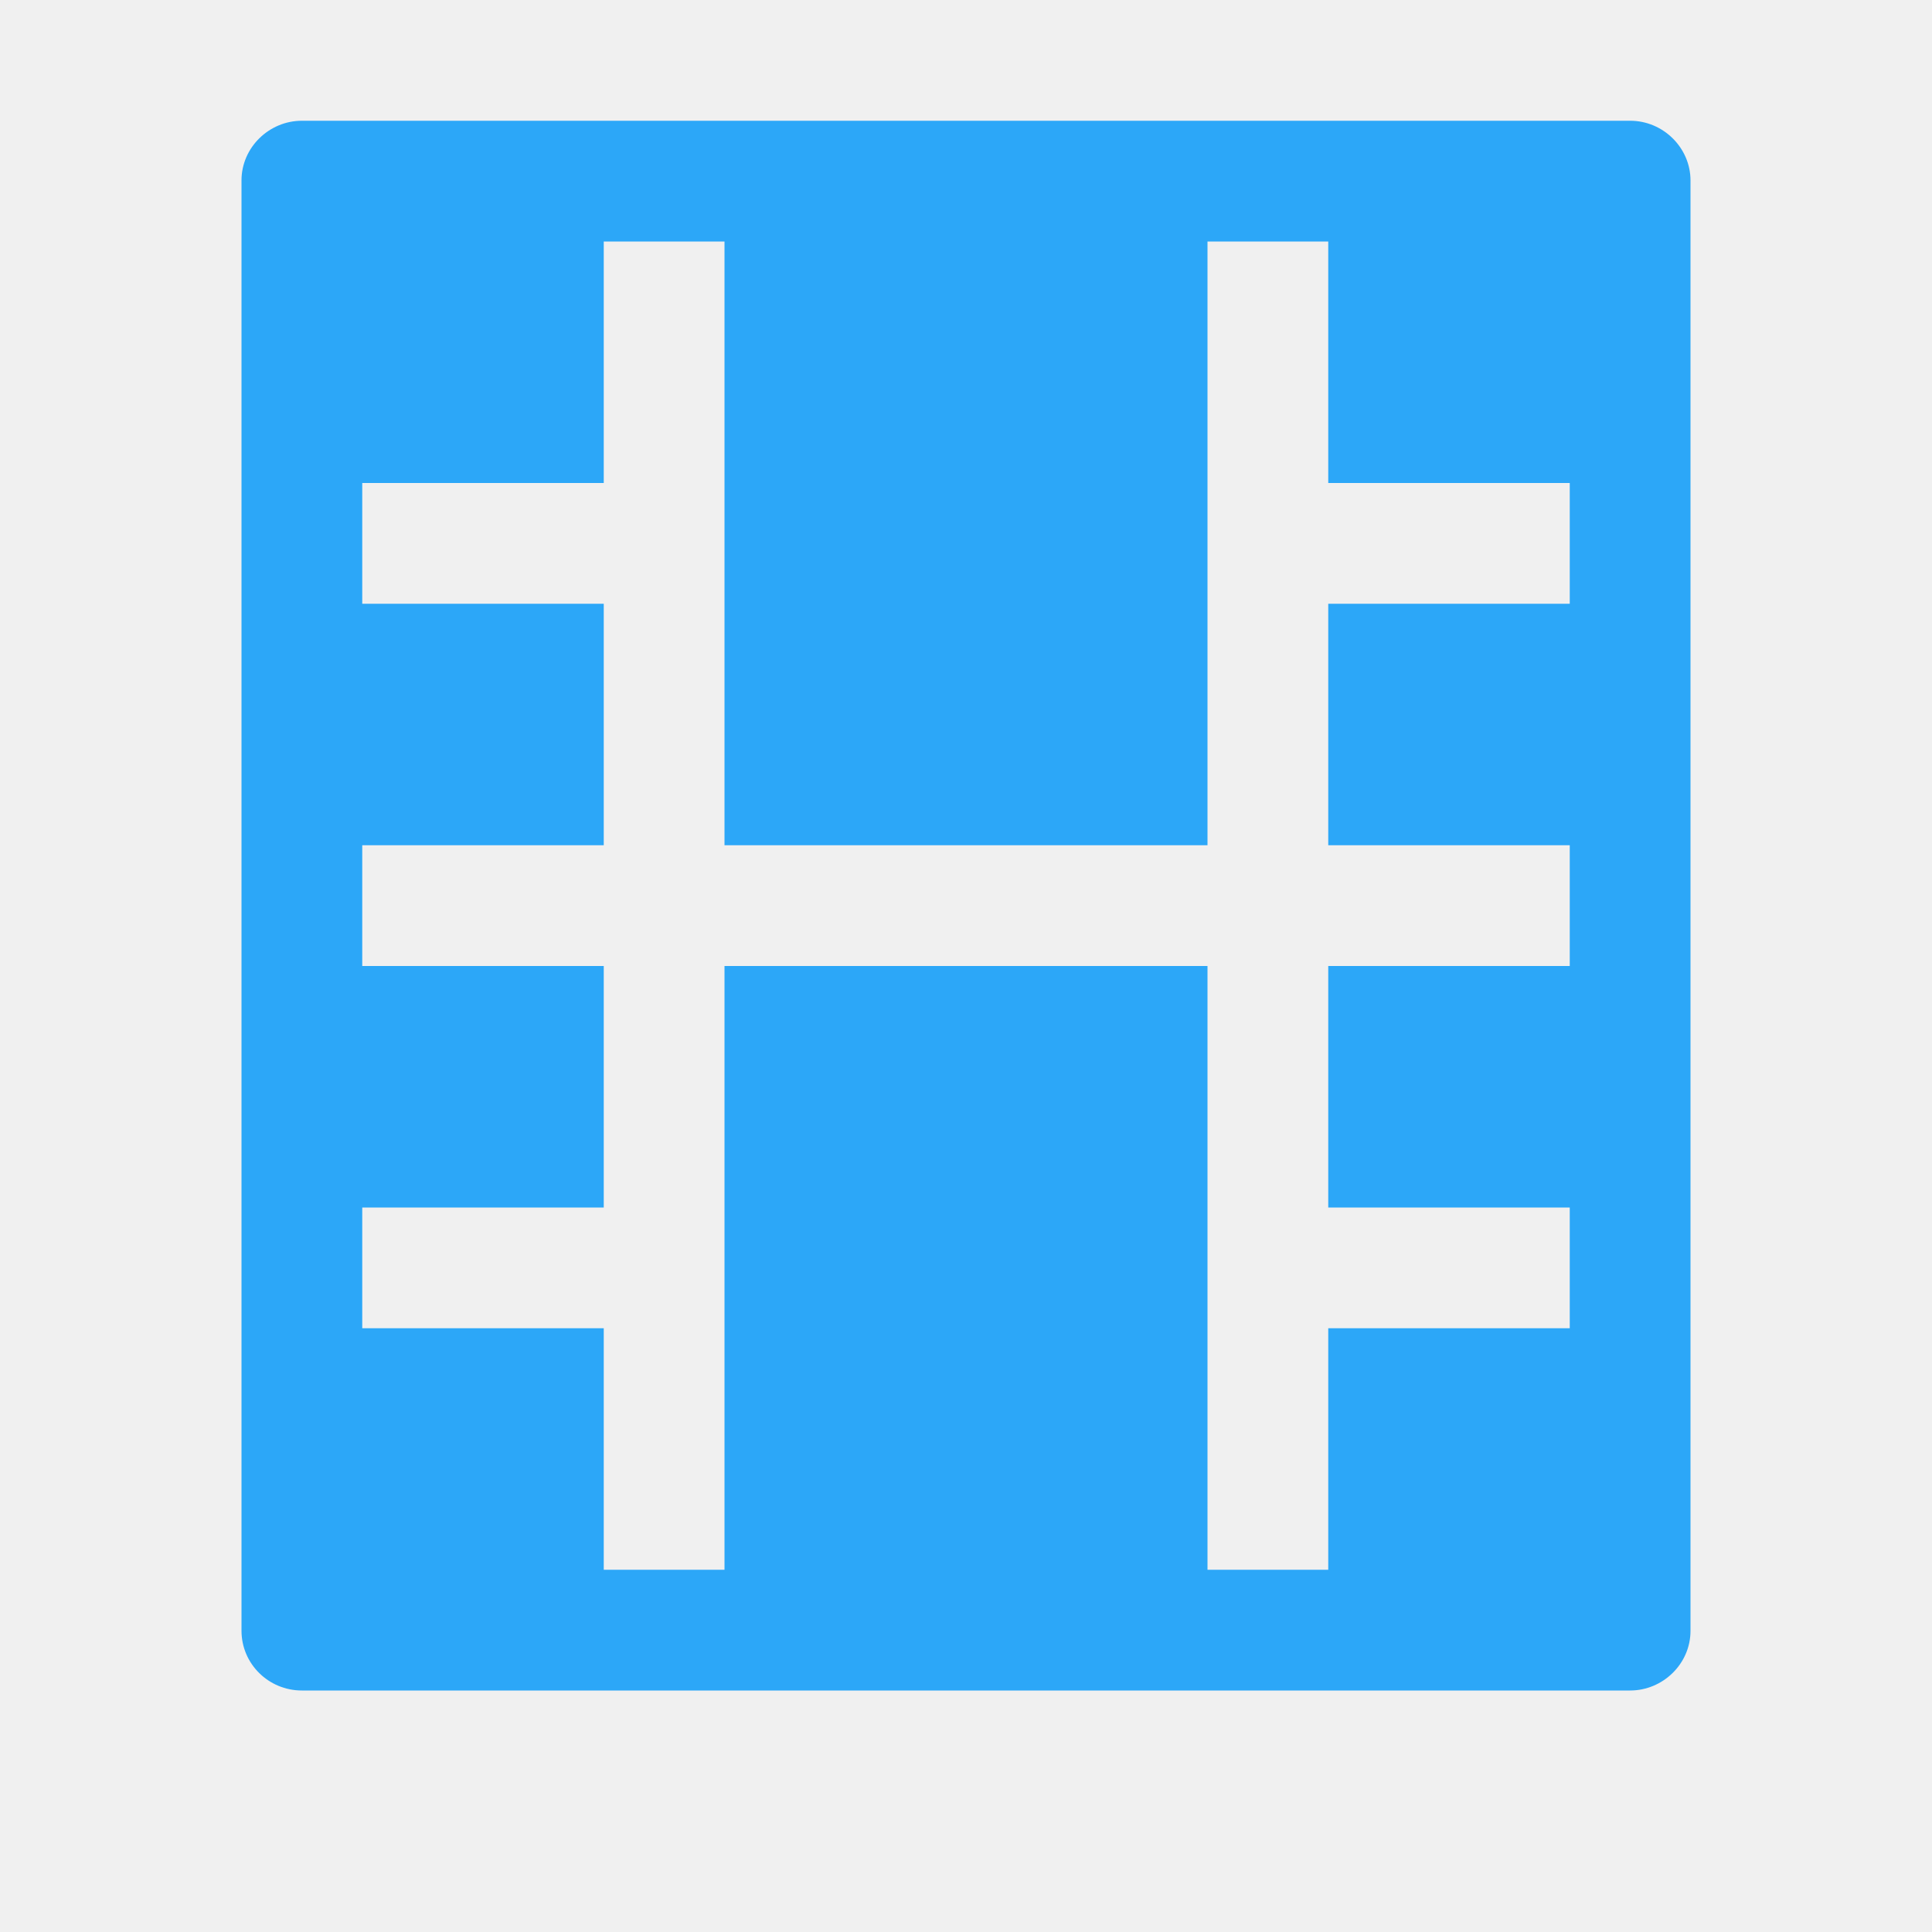
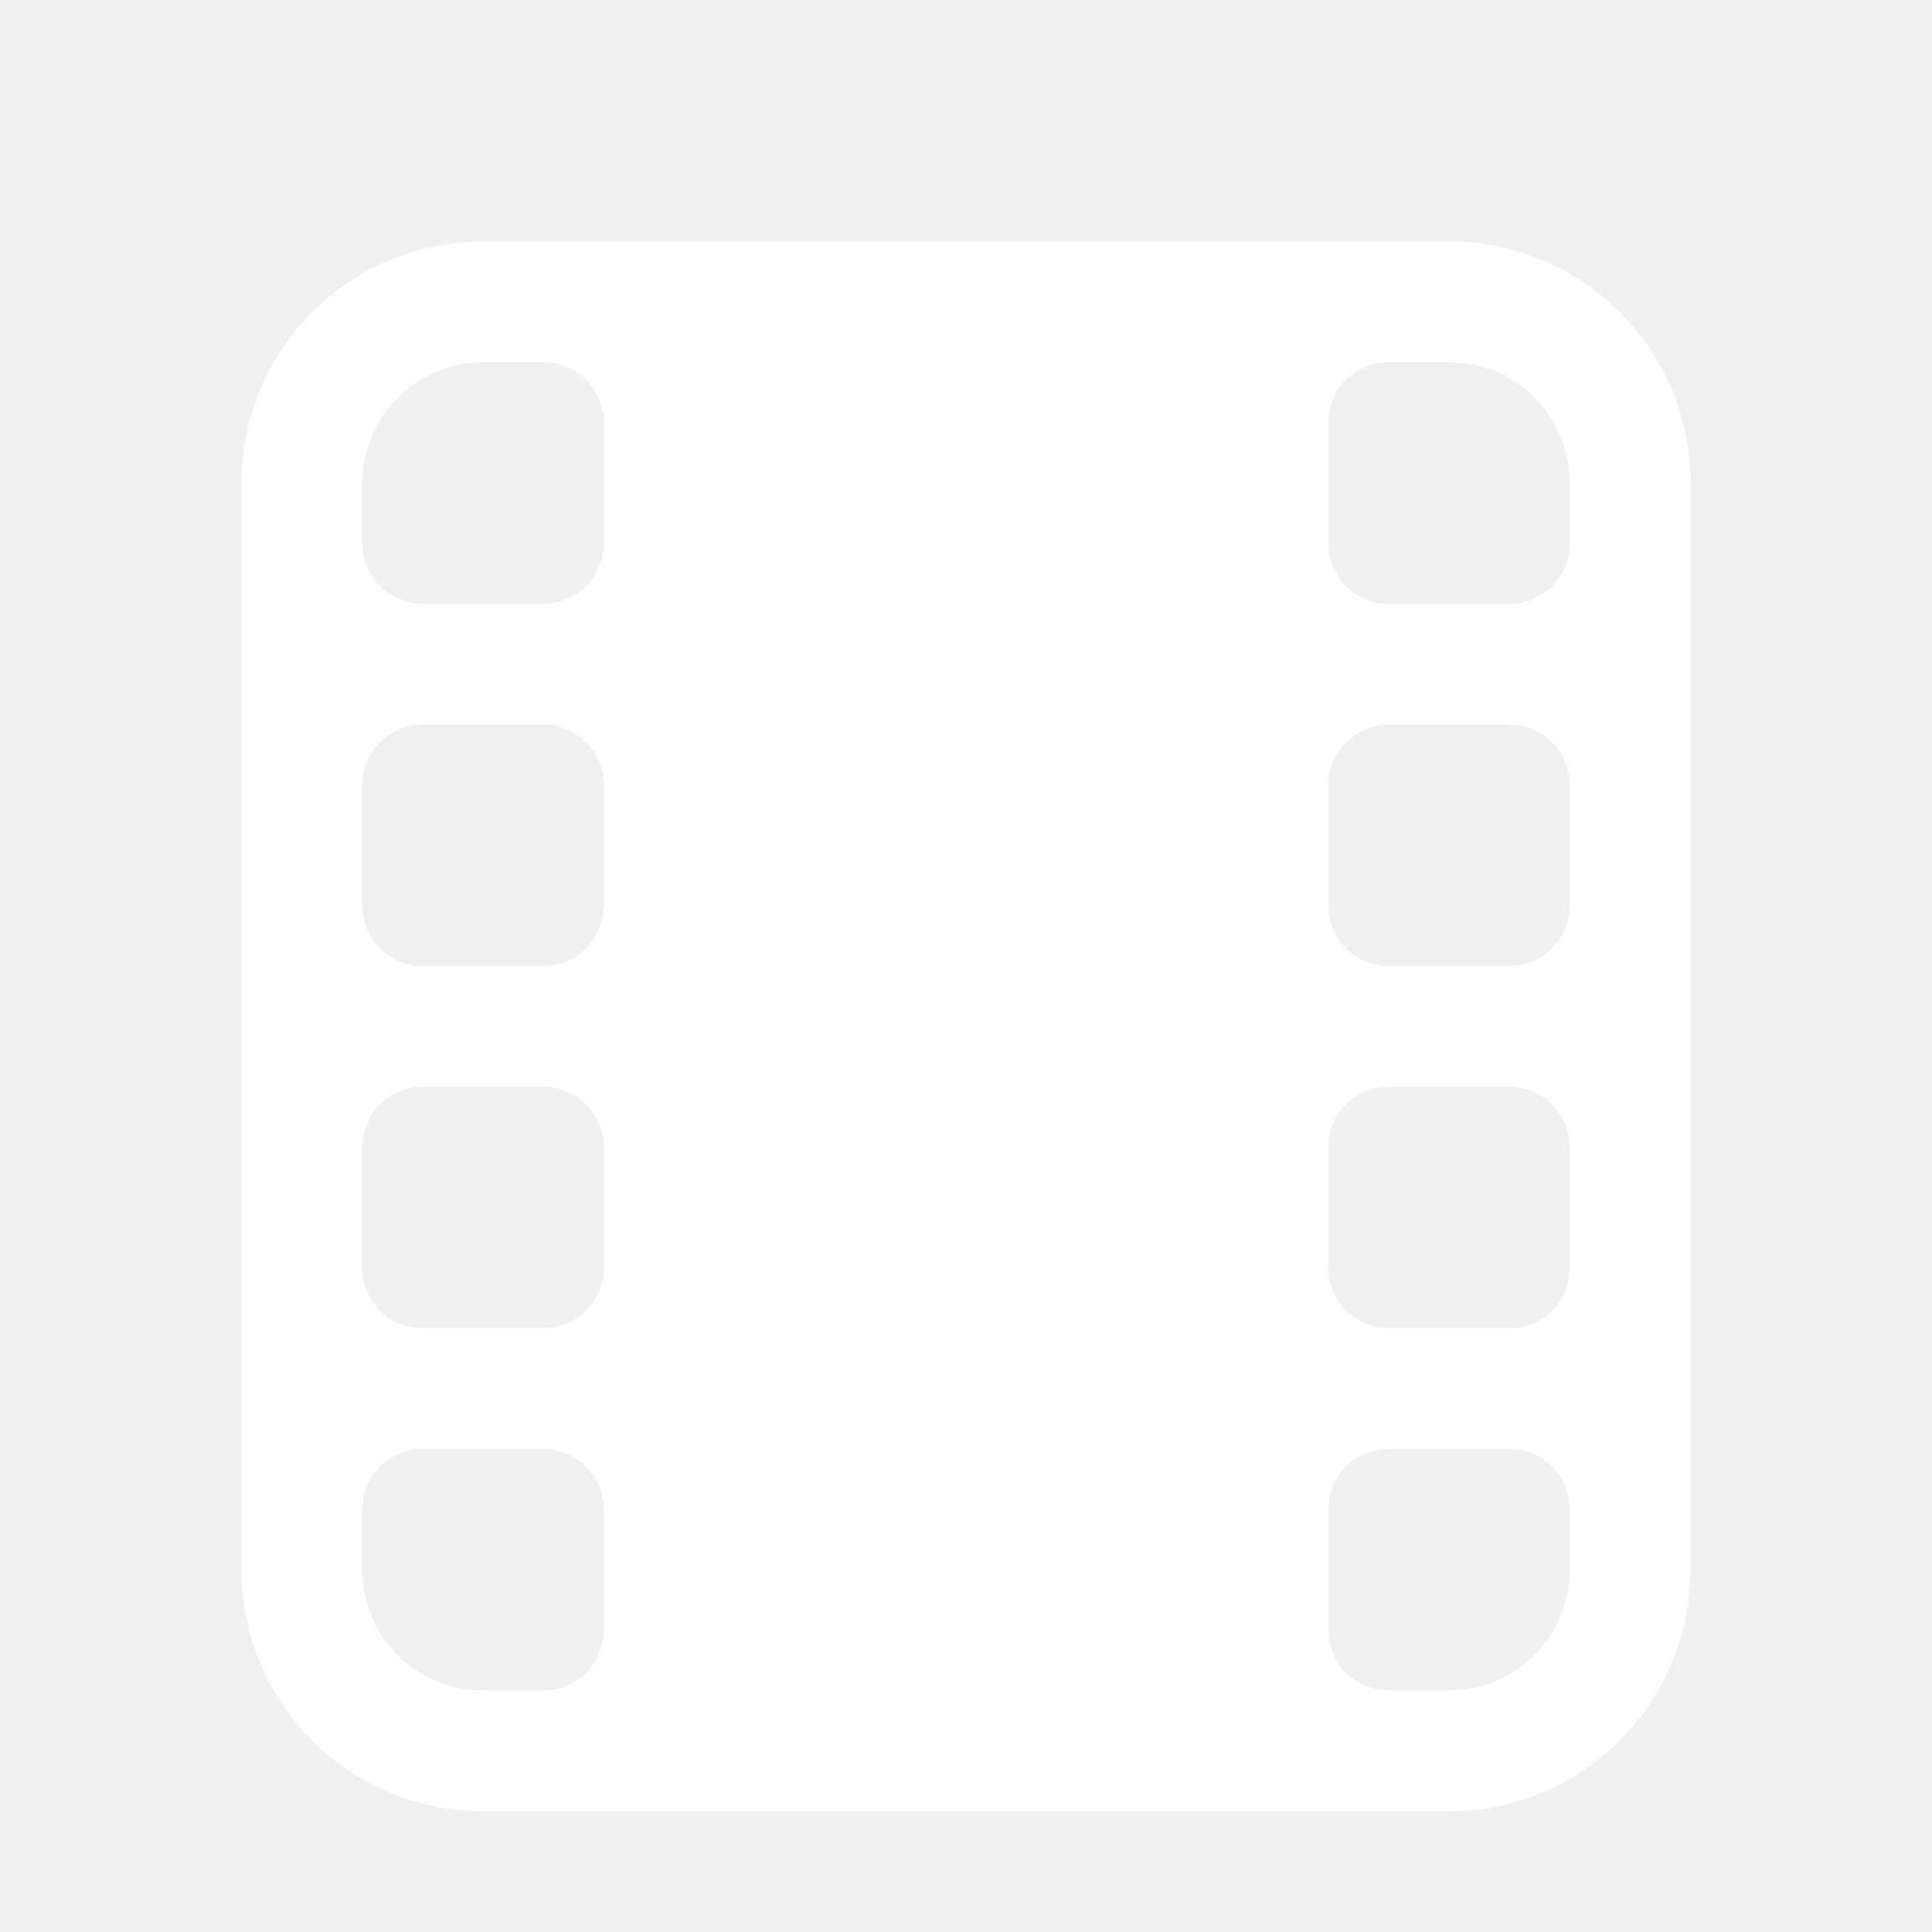
<svg xmlns="http://www.w3.org/2000/svg" width="16px" height="16px" viewBox="0 0 16 16" version="1.1">
-   <defs />
-   <g id="video_active" stroke="none" stroke-width="1" fill="none" fill-rule="evenodd">
-     <g id="videos_active_16px" transform="translate(2, 1)" fill="#2CA7F8" fill-rule="nonzero">
-       <path d="M1,12 L11,12 L11,1 L1,1 L1,12 Z M0,11.506 L0,10.506 L0,0.494 C0,0.221 0.229,0 0.5,0 L11.5,0 C11.776,0 12,0.226 12,0.494 L12,12.506 C12,12.779 11.771,13 11.5,13 L0.5,13 C0.224,13 0,12.779 0,12.505 L0,11.506 L0,11.506 Z M1,1 L3,1 L3,3 L1,3 L1,1 L1,1 Z M1,4 L3,4 L3,6 L1,6 L1,4 L1,4 Z M1,7 L3,7 L3,9 L1,9 L1,7 L1,7 Z M1,10 L3,10 L3,12 L1,12 L1,10 L1,10 Z M9,1 L11,1 L11,3 L9,3 L9,1 L9,1 Z M9,4 L11,4 L11,6 L9,6 L9,4 L9,4 Z M9,7 L11,7 L11,9 L9,9 L9,7 L9,7 Z M9,10 L11,10 L11,12 L9,12 L9,10 L9,10 Z M4,1 L8,1 L8,6 L4,6 L4,1 L4,1 Z M4,7 L8,7 L8,12 L4,12 L4,7 L4,7 Z" id="Combined-Shape" />
-     </g>
+   <g id="category_video备份" stroke="none" stroke-width="1" fill="none" fill-rule="evenodd">
+     <path d="M4,2 L12,2 C13.105,2 14,2.895 14,4 L14,13 C14,14.105 13.105,15 12,15 L4,15 C2.895,15 2,14.105 2,13 L2,4 C2,2.895 2.895,2 4,2 Z M5,3.5 C5,3.224 4.776,3 4.5,3 L4,3 C3.448,3 3,3.448 3,4 L3,4.5 C3,4.776 3.224,5 3.5,5 L4.5,5 C4.776,5 5,4.776 5,4.5 L5,3.5 Z M5,6.5 C5,6.224 4.776,6 4.5,6 L3.5,6 C3.224,6 3,6.224 3,6.5 L3,7.5 C3,7.776 3.224,8 3.5,8 L4.5,8 C4.776,8 5,7.776 5,7.5 L5,6.5 Z M5,9.5 C5,9.224 4.776,9 4.5,9 L3.5,9 C3.224,9 3,9.224 3,9.5 L3,10.5 C3,10.776 3.224,11 3.5,11 L4.5,11 C4.776,11 5,10.776 5,10.5 L5,9.5 Z M5,12.5 C5,12.224 4.776,12 4.5,12 L3.5,12 C3.224,12 3,12.224 3,12.5 L3,13 C3,13.552 3.448,14 4,14 L4.5,14 C4.776,14 5,13.776 5,13.5 L5,12.5 Z M13,4 C13,3.448 12.552,3 12,3 L11.5,3 C11.224,3 11,3.224 11,3.5 L11,4.5 C11,4.776 11.224,5 11.5,5 L12.5,5 C12.776,5 13,4.776 13,4.5 L13,4 Z M13,6.5 C13,6.224 12.776,6 12.5,6 L11.5,6 C11.224,6 11,6.224 11,6.5 L11,7.5 C11,7.776 11.224,8 11.5,8 L12.5,8 C12.776,8 13,7.776 13,7.5 L13,6.5 Z M13,9.5 C13,9.224 12.776,9 12.5,9 L11.5,9 C11.224,9 11,9.224 11,9.5 L11,10.5 C11,10.776 11.224,11 11.5,11 L12.5,11 C12.776,11 13,10.776 13,10.5 L13,9.5 Z M13,12.5 C13,12.224 12.776,12 12.5,12 L11.5,12 C11.224,12 11,12.224 11,12.5 L11,13.5 C11,13.776 11.224,14 11.5,14 L12,14 C12.552,14 13,13.552 13,13 L13,12.5 Z" id="形状结合" fill="#FFFFFF" />
  </g>
</svg>
